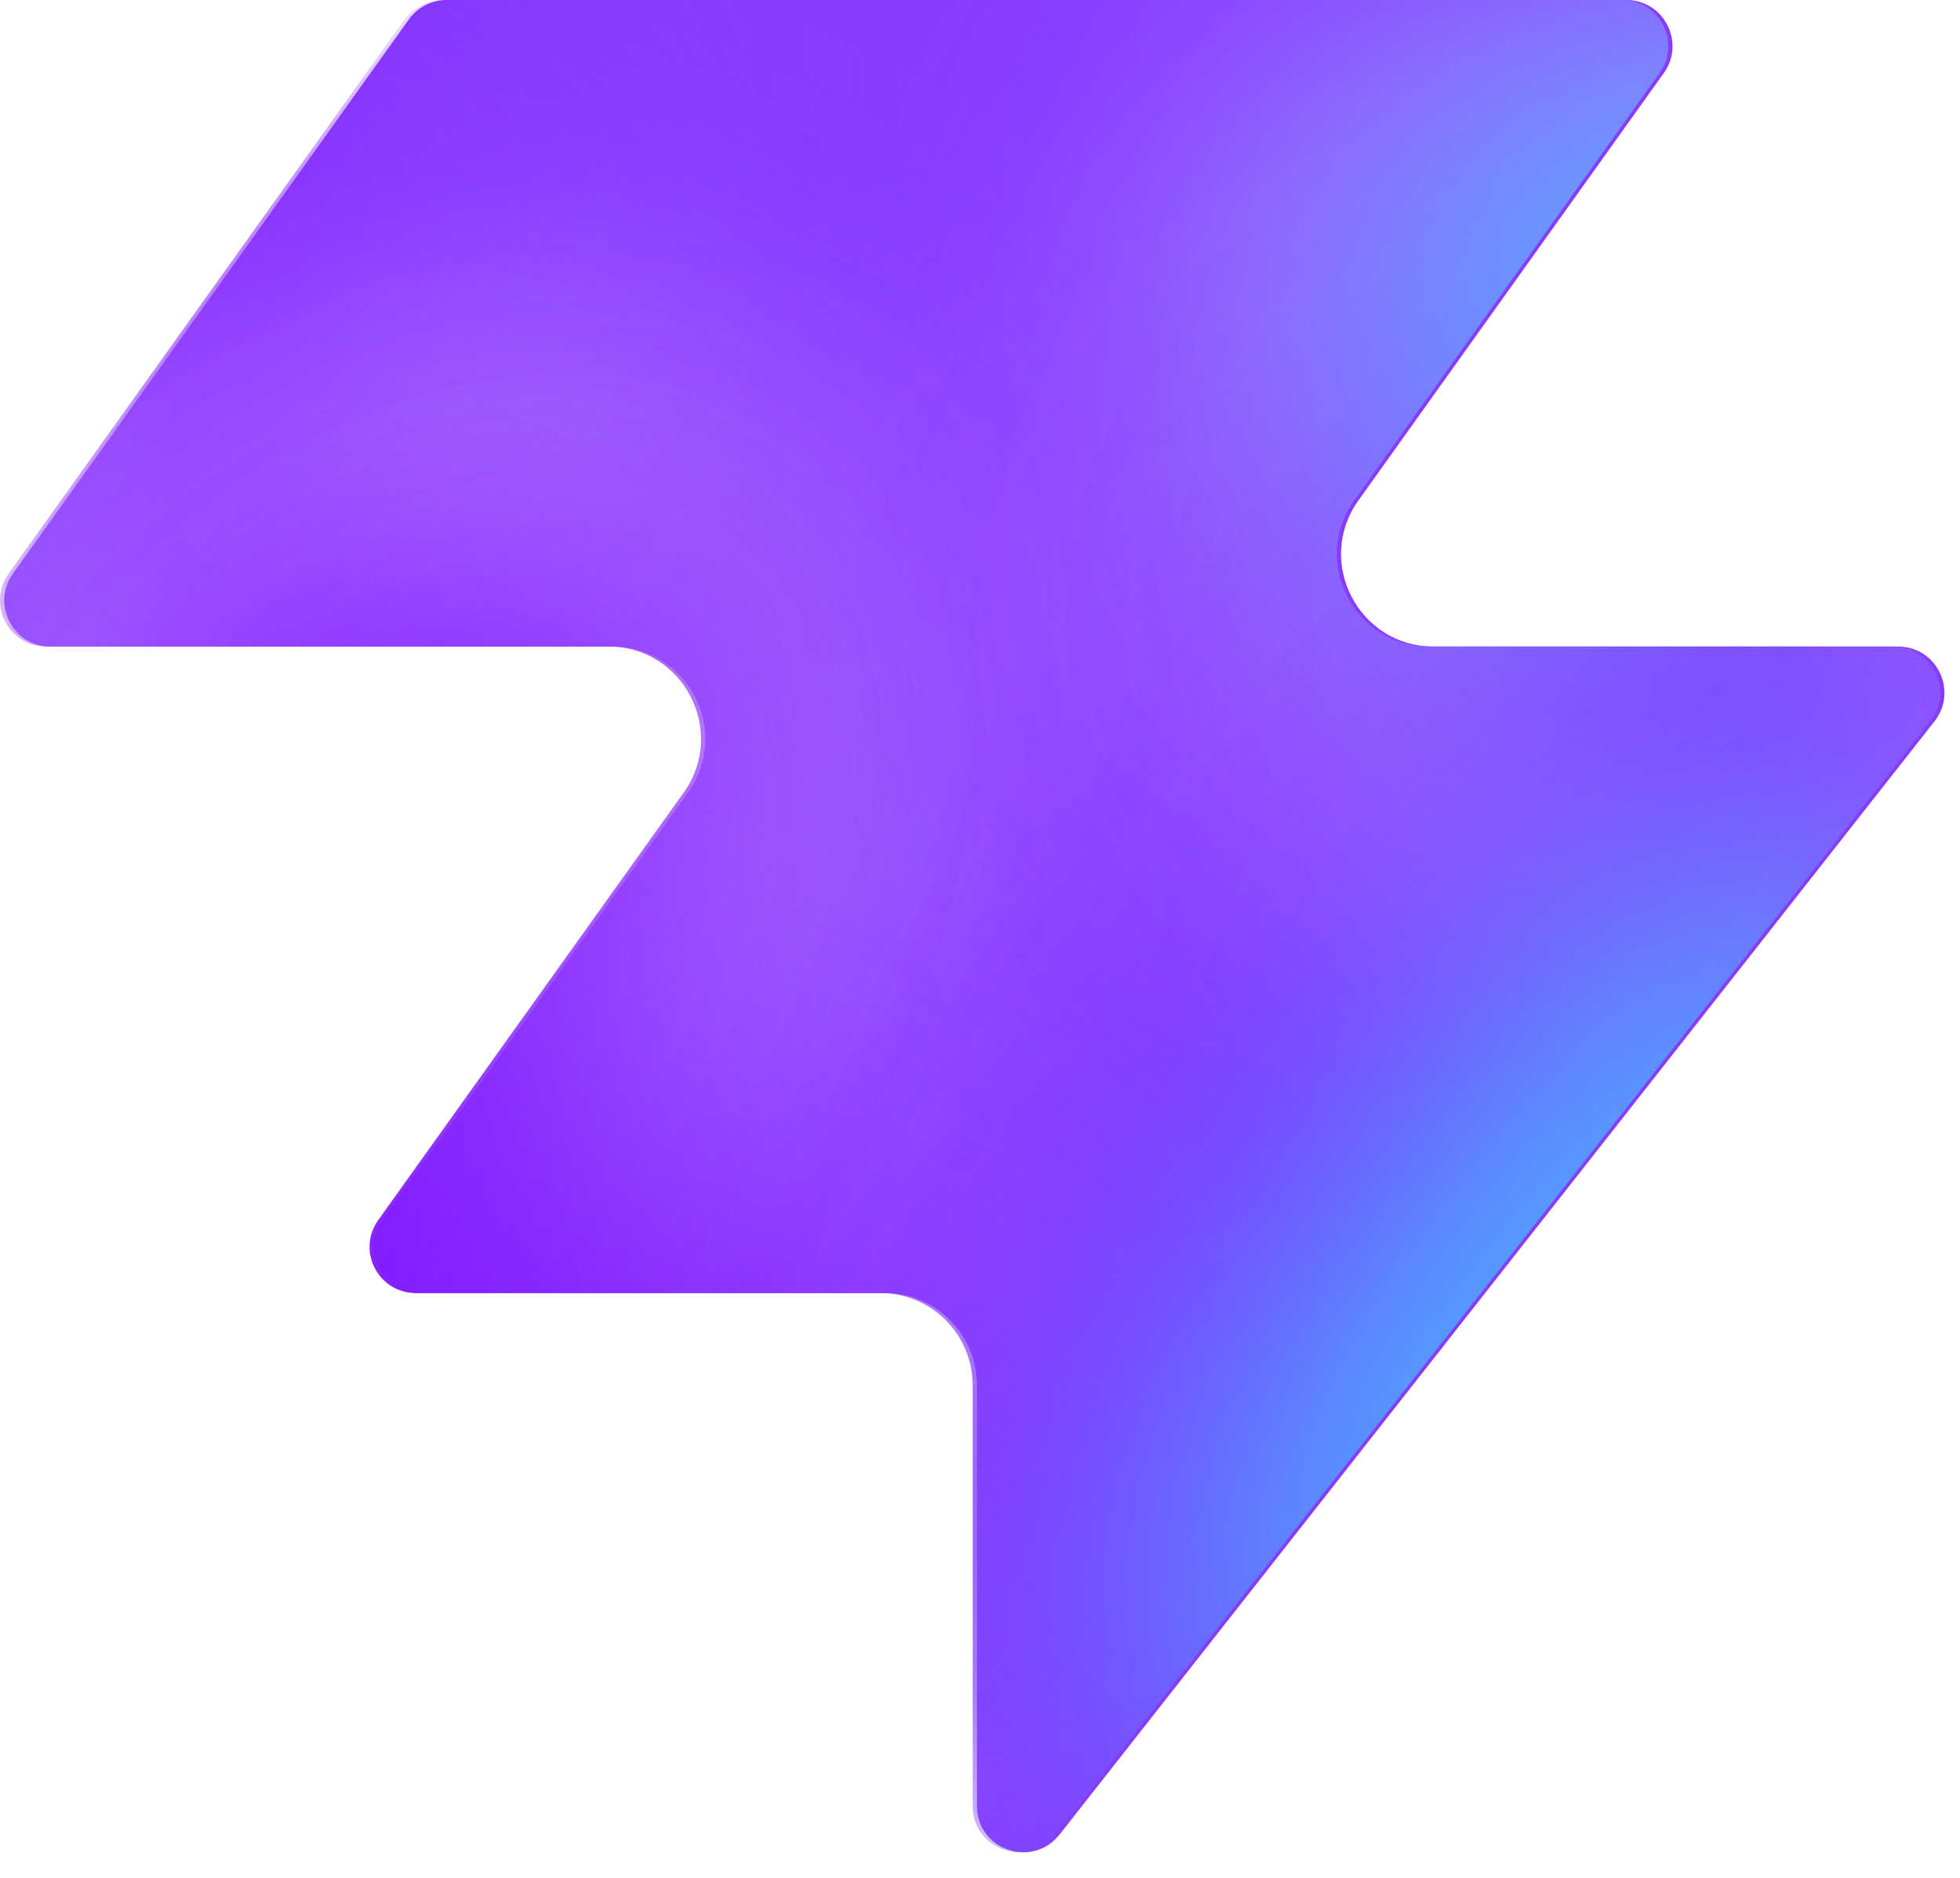
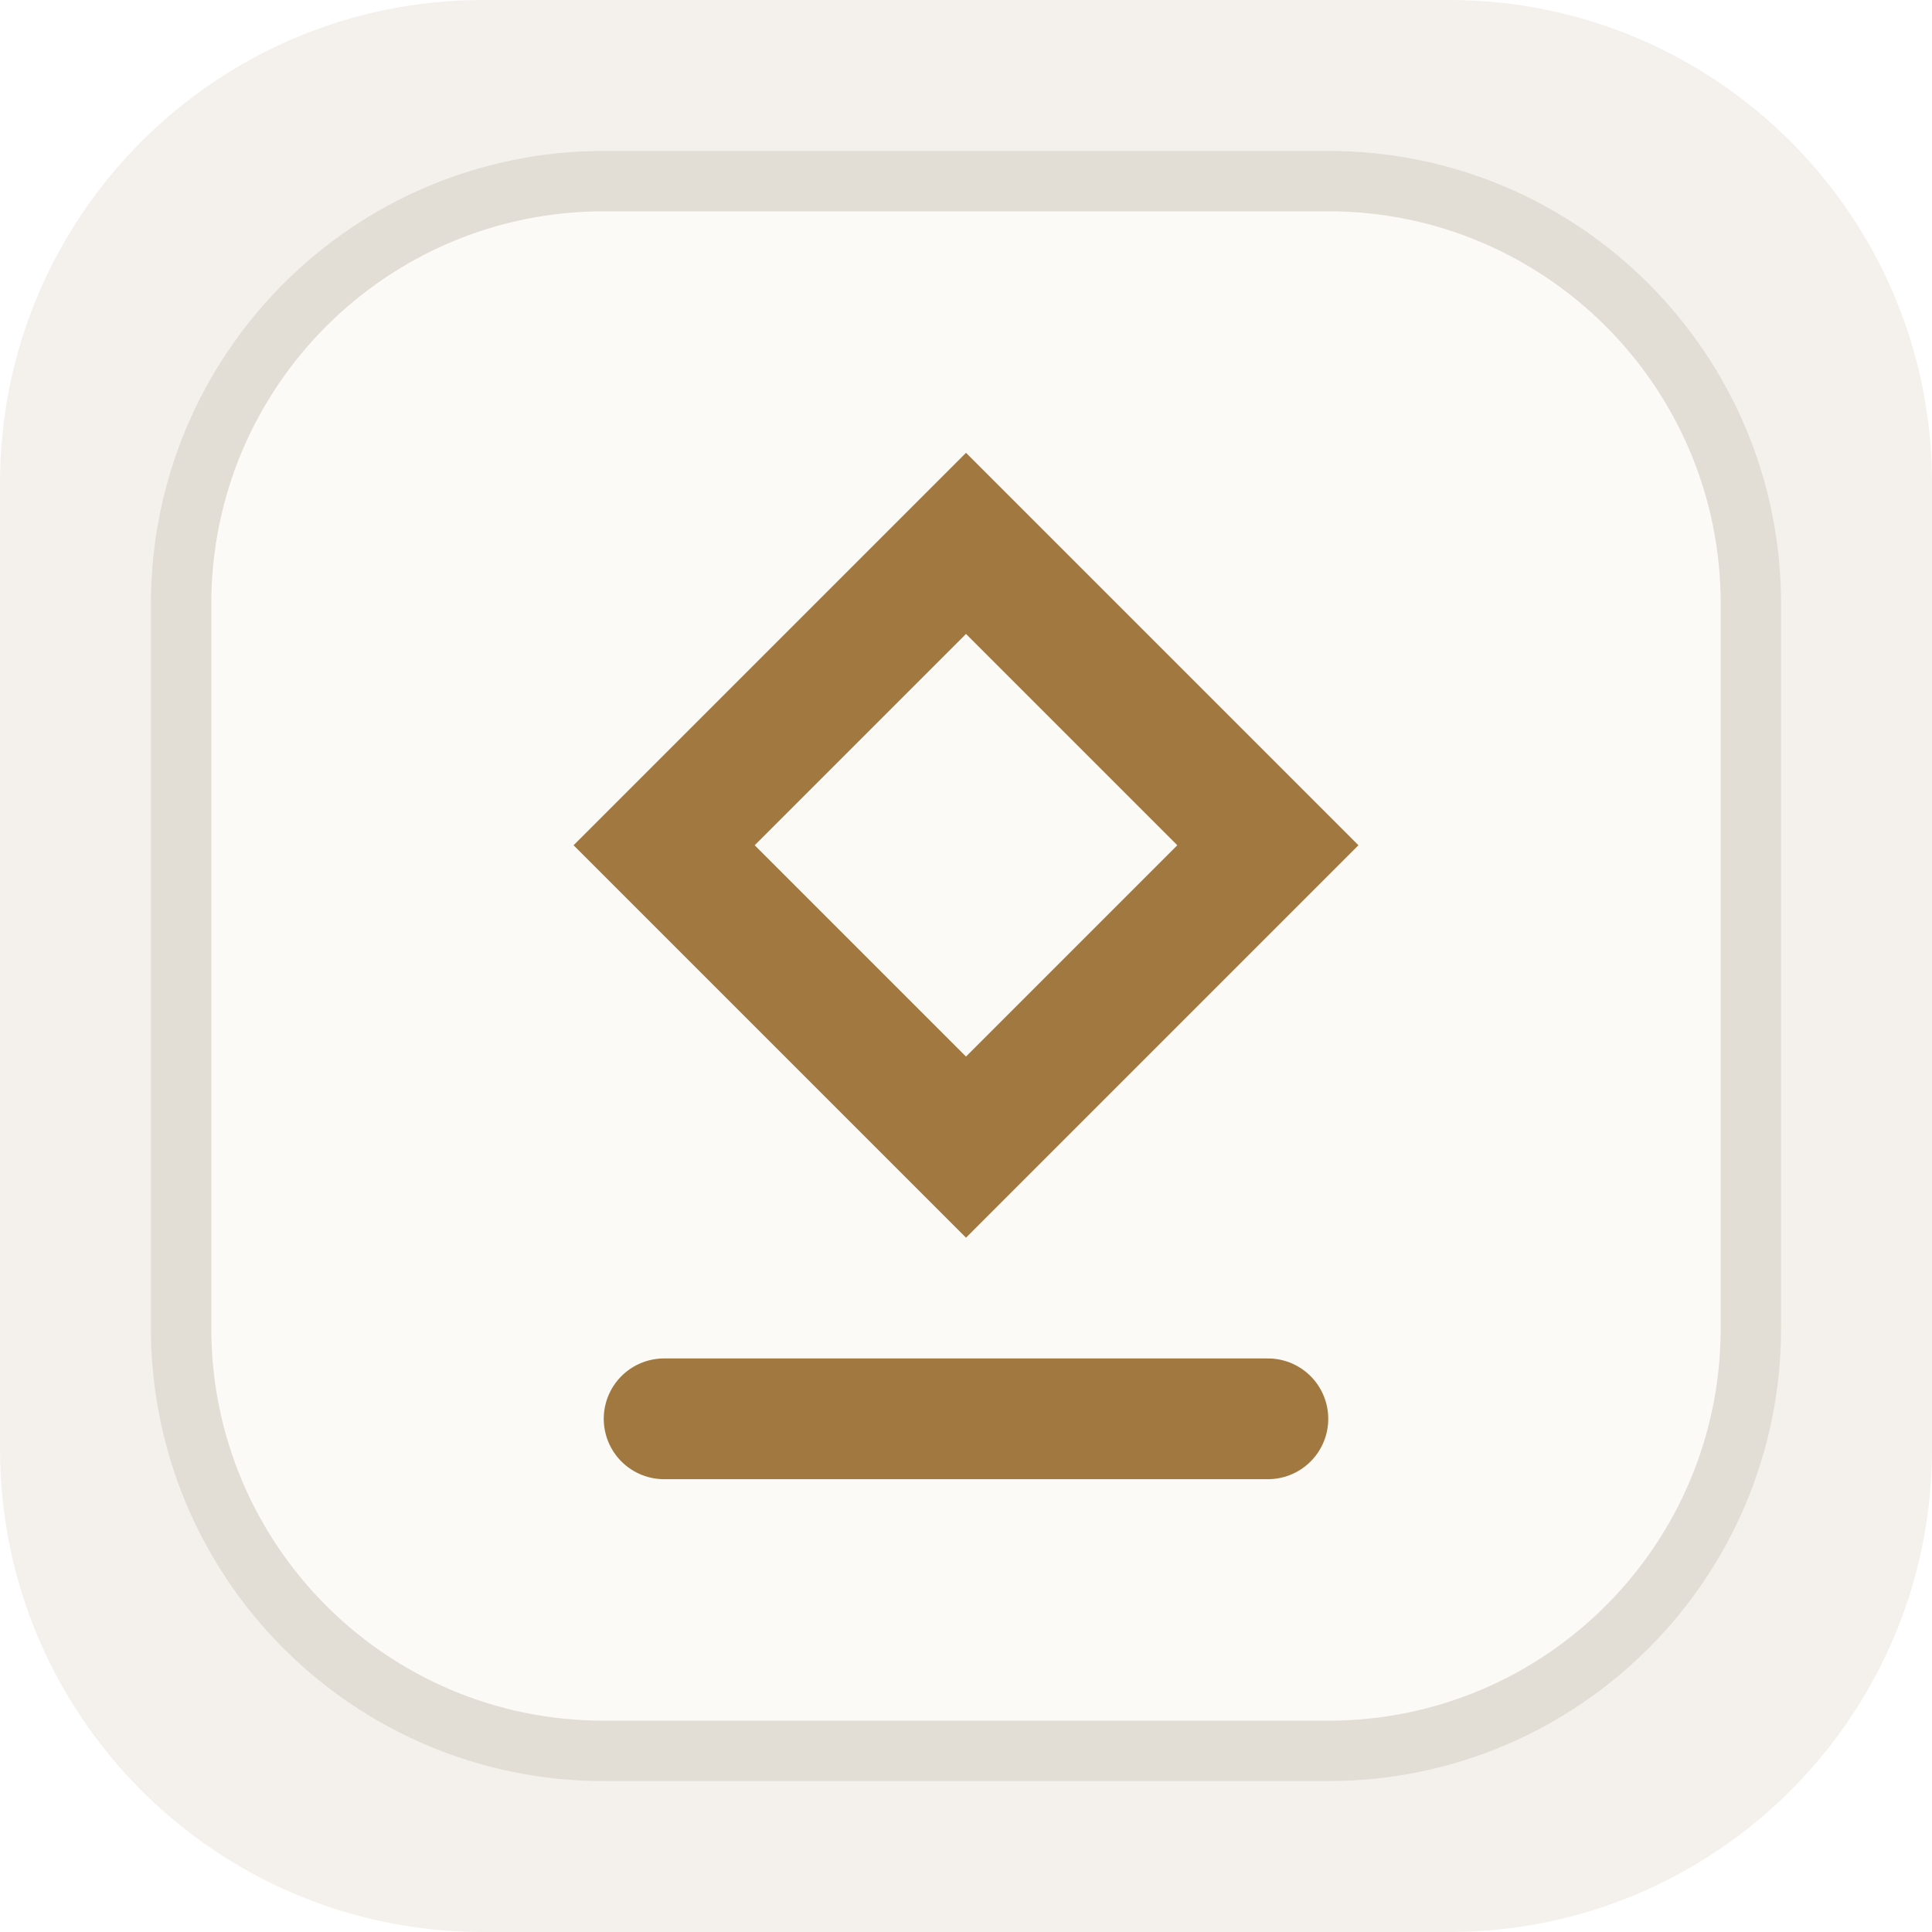
- <svg xmlns="http://www.w3.org/2000/svg" width="48" height="46" fill="none" viewBox="0 0 48 46">
-   <path fill="#863bff" d="M25.946 44.938c-.664.845-2.021.375-2.021-.698V33.937a2.26 2.26 0 0 0-2.262-2.262H10.287c-.92 0-1.456-1.04-.92-1.788l7.48-10.471c1.07-1.497 0-3.578-1.842-3.578H1.237c-.92 0-1.456-1.04-.92-1.788L10.013.474c.214-.297.556-.474.92-.474h28.894c.92 0 1.456 1.04.92 1.788l-7.48 10.471c-1.07 1.498 0 3.579 1.842 3.579h11.377c.943 0 1.473 1.088.89 1.83L25.947 44.94z" style="fill:#863bff;fill:color(display-p3 .525 .23 1);fill-opacity:1" />
-   <mask id="a" width="48" height="46" x="0" y="0" maskUnits="userSpaceOnUse" style="mask-type:alpha">
-     <path fill="#000" d="M25.842 44.938c-.664.844-2.021.375-2.021-.698V33.937a2.26 2.26 0 0 0-2.262-2.262H10.183c-.92 0-1.456-1.04-.92-1.788l7.48-10.471c1.07-1.498 0-3.579-1.842-3.579H1.133c-.92 0-1.456-1.04-.92-1.787L9.91.473c.214-.297.556-.474.92-.474h28.894c.92 0 1.456 1.04.92 1.788l-7.48 10.471c-1.07 1.498 0 3.578 1.842 3.578h11.377c.943 0 1.473 1.088.89 1.832L25.843 44.94z" style="fill:#000;fill-opacity:1" />
-   </mask>
-   <g mask="url(#a)">
-     <g filter="url(#b)">
-       <ellipse cx="5.508" cy="14.704" fill="#ede6ff" rx="5.508" ry="14.704" style="fill:#ede6ff;fill:color(display-p3 .927 .903 1);fill-opacity:1" transform="matrix(.00324 1 1 -.00324 -4.47 31.516)" />
-     </g>
-     <g filter="url(#c)">
-       <ellipse cx="10.399" cy="29.851" fill="#ede6ff" rx="10.399" ry="29.851" style="fill:#ede6ff;fill:color(display-p3 .927 .903 1);fill-opacity:1" transform="matrix(.00324 1 1 -.00324 -39.328 7.883)" />
-     </g>
-     <g filter="url(#d)">
-       <ellipse cx="5.508" cy="30.487" fill="#7e14ff" rx="5.508" ry="30.487" style="fill:#7e14ff;fill:color(display-p3 .492 .077 1);fill-opacity:1" transform="rotate(89.814 -25.913 -14.639)scale(1 -1)" />
-     </g>
-     <g filter="url(#e)">
-       <ellipse cx="5.508" cy="30.599" fill="#7e14ff" rx="5.508" ry="30.599" style="fill:#7e14ff;fill:color(display-p3 .492 .077 1);fill-opacity:1" transform="rotate(89.814 -32.644 -3.334)scale(1 -1)" />
-     </g>
-     <g filter="url(#f)">
-       <ellipse cx="5.508" cy="30.599" fill="#7e14ff" rx="5.508" ry="30.599" style="fill:#7e14ff;fill:color(display-p3 .492 .077 1);fill-opacity:1" transform="matrix(.00324 1 1 -.00324 -34.34 30.47)" />
-     </g>
-     <g filter="url(#g)">
-       <ellipse cx="14.072" cy="22.078" fill="#ede6ff" rx="14.072" ry="22.078" style="fill:#ede6ff;fill:color(display-p3 .927 .903 1);fill-opacity:1" transform="rotate(93.35 24.506 48.493)scale(-1 1)" />
-     </g>
-     <g filter="url(#h)">
-       <ellipse cx="3.47" cy="21.501" fill="#7e14ff" rx="3.47" ry="21.501" style="fill:#7e14ff;fill:color(display-p3 .492 .077 1);fill-opacity:1" transform="rotate(89.009 28.708 47.59)scale(-1 1)" />
-     </g>
-     <g filter="url(#i)">
-       <ellipse cx="3.47" cy="21.501" fill="#7e14ff" rx="3.47" ry="21.501" style="fill:#7e14ff;fill:color(display-p3 .492 .077 1);fill-opacity:1" transform="rotate(89.009 28.708 47.59)scale(-1 1)" />
-     </g>
-     <g filter="url(#j)">
-       <ellipse cx=".387" cy="8.972" fill="#7e14ff" rx="4.407" ry="29.108" style="fill:#7e14ff;fill:color(display-p3 .492 .077 1);fill-opacity:1" transform="rotate(39.51 .387 8.972)" />
-     </g>
-     <g filter="url(#k)">
-       <ellipse cx="47.523" cy="-6.092" fill="#7e14ff" rx="4.407" ry="29.108" style="fill:#7e14ff;fill:color(display-p3 .492 .077 1);fill-opacity:1" transform="rotate(37.892 47.523 -6.092)" />
-     </g>
-     <g filter="url(#l)">
-       <ellipse cx="41.412" cy="6.333" fill="#47bfff" rx="5.971" ry="9.665" style="fill:#47bfff;fill:color(display-p3 .28 .748 1);fill-opacity:1" transform="rotate(37.892 41.412 6.333)" />
-     </g>
-     <g filter="url(#m)">
-       <ellipse cx="-1.879" cy="38.332" fill="#7e14ff" rx="4.407" ry="29.108" style="fill:#7e14ff;fill:color(display-p3 .492 .077 1);fill-opacity:1" transform="rotate(37.892 -1.88 38.332)" />
-     </g>
-     <g filter="url(#n)">
-       <ellipse cx="-1.879" cy="38.332" fill="#7e14ff" rx="4.407" ry="29.108" style="fill:#7e14ff;fill:color(display-p3 .492 .077 1);fill-opacity:1" transform="rotate(37.892 -1.88 38.332)" />
-     </g>
-     <g filter="url(#o)">
-       <ellipse cx="35.651" cy="29.907" fill="#7e14ff" rx="4.407" ry="29.108" style="fill:#7e14ff;fill:color(display-p3 .492 .077 1);fill-opacity:1" transform="rotate(37.892 35.651 29.907)" />
-     </g>
-     <g filter="url(#p)">
-       <ellipse cx="38.418" cy="32.4" fill="#47bfff" rx="5.971" ry="15.297" style="fill:#47bfff;fill:color(display-p3 .28 .748 1);fill-opacity:1" transform="rotate(37.892 38.418 32.4)" />
-     </g>
-   </g>
-   <defs>
-     <filter id="b" width="60.045" height="41.654" x="-19.77" y="16.149" color-interpolation-filters="sRGB" filterUnits="userSpaceOnUse">
-       <feFlood flood-opacity="0" result="BackgroundImageFix" />
-       <feBlend in="SourceGraphic" in2="BackgroundImageFix" result="shape" />
-       <feGaussianBlur result="effect1_foregroundBlur_2002_17158" stdDeviation="7.659" />
-     </filter>
-     <filter id="c" width="90.34" height="51.437" x="-54.613" y="-7.533" color-interpolation-filters="sRGB" filterUnits="userSpaceOnUse">
-       <feFlood flood-opacity="0" result="BackgroundImageFix" />
-       <feBlend in="SourceGraphic" in2="BackgroundImageFix" result="shape" />
-       <feGaussianBlur result="effect1_foregroundBlur_2002_17158" stdDeviation="7.659" />
-     </filter>
-     <filter id="d" width="79.355" height="29.4" x="-49.64" y="2.03" color-interpolation-filters="sRGB" filterUnits="userSpaceOnUse">
-       <feFlood flood-opacity="0" result="BackgroundImageFix" />
-       <feBlend in="SourceGraphic" in2="BackgroundImageFix" result="shape" />
-       <feGaussianBlur result="effect1_foregroundBlur_2002_17158" stdDeviation="4.596" />
-     </filter>
-     <filter id="e" width="79.579" height="29.4" x="-45.045" y="20.029" color-interpolation-filters="sRGB" filterUnits="userSpaceOnUse">
-       <feFlood flood-opacity="0" result="BackgroundImageFix" />
-       <feBlend in="SourceGraphic" in2="BackgroundImageFix" result="shape" />
-       <feGaussianBlur result="effect1_foregroundBlur_2002_17158" stdDeviation="4.596" />
-     </filter>
-     <filter id="f" width="79.579" height="29.4" x="-43.513" y="21.178" color-interpolation-filters="sRGB" filterUnits="userSpaceOnUse">
-       <feFlood flood-opacity="0" result="BackgroundImageFix" />
-       <feBlend in="SourceGraphic" in2="BackgroundImageFix" result="shape" />
-       <feGaussianBlur result="effect1_foregroundBlur_2002_17158" stdDeviation="4.596" />
-     </filter>
-     <filter id="g" width="74.749" height="58.852" x="15.756" y="-17.901" color-interpolation-filters="sRGB" filterUnits="userSpaceOnUse">
-       <feFlood flood-opacity="0" result="BackgroundImageFix" />
-       <feBlend in="SourceGraphic" in2="BackgroundImageFix" result="shape" />
-       <feGaussianBlur result="effect1_foregroundBlur_2002_17158" stdDeviation="7.659" />
-     </filter>
-     <filter id="h" width="61.377" height="25.362" x="23.548" y="2.284" color-interpolation-filters="sRGB" filterUnits="userSpaceOnUse">
-       <feFlood flood-opacity="0" result="BackgroundImageFix" />
-       <feBlend in="SourceGraphic" in2="BackgroundImageFix" result="shape" />
-       <feGaussianBlur result="effect1_foregroundBlur_2002_17158" stdDeviation="4.596" />
-     </filter>
-     <filter id="i" width="61.377" height="25.362" x="23.548" y="2.284" color-interpolation-filters="sRGB" filterUnits="userSpaceOnUse">
-       <feFlood flood-opacity="0" result="BackgroundImageFix" />
-       <feBlend in="SourceGraphic" in2="BackgroundImageFix" result="shape" />
-       <feGaussianBlur result="effect1_foregroundBlur_2002_17158" stdDeviation="4.596" />
-     </filter>
-     <filter id="j" width="56.045" height="63.649" x="-27.636" y="-22.853" color-interpolation-filters="sRGB" filterUnits="userSpaceOnUse">
-       <feFlood flood-opacity="0" result="BackgroundImageFix" />
-       <feBlend in="SourceGraphic" in2="BackgroundImageFix" result="shape" />
-       <feGaussianBlur result="effect1_foregroundBlur_2002_17158" stdDeviation="4.596" />
-     </filter>
-     <filter id="k" width="54.814" height="64.646" x="20.116" y="-38.415" color-interpolation-filters="sRGB" filterUnits="userSpaceOnUse">
-       <feFlood flood-opacity="0" result="BackgroundImageFix" />
-       <feBlend in="SourceGraphic" in2="BackgroundImageFix" result="shape" />
-       <feGaussianBlur result="effect1_foregroundBlur_2002_17158" stdDeviation="4.596" />
-     </filter>
-     <filter id="l" width="33.541" height="35.313" x="24.641" y="-11.323" color-interpolation-filters="sRGB" filterUnits="userSpaceOnUse">
-       <feFlood flood-opacity="0" result="BackgroundImageFix" />
-       <feBlend in="SourceGraphic" in2="BackgroundImageFix" result="shape" />
-       <feGaussianBlur result="effect1_foregroundBlur_2002_17158" stdDeviation="4.596" />
-     </filter>
-     <filter id="m" width="54.814" height="64.646" x="-29.286" y="6.009" color-interpolation-filters="sRGB" filterUnits="userSpaceOnUse">
-       <feFlood flood-opacity="0" result="BackgroundImageFix" />
-       <feBlend in="SourceGraphic" in2="BackgroundImageFix" result="shape" />
-       <feGaussianBlur result="effect1_foregroundBlur_2002_17158" stdDeviation="4.596" />
-     </filter>
-     <filter id="n" width="54.814" height="64.646" x="-29.286" y="6.009" color-interpolation-filters="sRGB" filterUnits="userSpaceOnUse">
-       <feFlood flood-opacity="0" result="BackgroundImageFix" />
-       <feBlend in="SourceGraphic" in2="BackgroundImageFix" result="shape" />
-       <feGaussianBlur result="effect1_foregroundBlur_2002_17158" stdDeviation="4.596" />
-     </filter>
-     <filter id="o" width="54.814" height="64.646" x="8.244" y="-2.416" color-interpolation-filters="sRGB" filterUnits="userSpaceOnUse">
-       <feFlood flood-opacity="0" result="BackgroundImageFix" />
-       <feBlend in="SourceGraphic" in2="BackgroundImageFix" result="shape" />
-       <feGaussianBlur result="effect1_foregroundBlur_2002_17158" stdDeviation="4.596" />
-     </filter>
-     <filter id="p" width="39.409" height="43.623" x="18.713" y="10.588" color-interpolation-filters="sRGB" filterUnits="userSpaceOnUse">
-       <feFlood flood-opacity="0" result="BackgroundImageFix" />
-       <feBlend in="SourceGraphic" in2="BackgroundImageFix" result="shape" />
-       <feGaussianBlur result="effect1_foregroundBlur_2002_17158" stdDeviation="4.596" />
-     </filter>
-   </defs>
+ <svg xmlns="http://www.w3.org/2000/svg" viewBox="0 0 64 64" fill="none">
+   <rect width="64" height="64" rx="16" fill="#F4F1EC" />
+   <rect x="6" y="6" width="52" height="52" rx="14" fill="#FCFAF6" stroke="#E2DDD5" stroke-width="2" />
+   <path d="M32 15L45 28L32 41L19 28L32 15Z" fill="#A07840" />
+   <path d="M32 21L39 28L32 35L25 28L32 21Z" fill="#FCFAF6" />
+   <path d="M22 47H42" stroke="#A07840" stroke-width="4" stroke-linecap="round" />
</svg>
